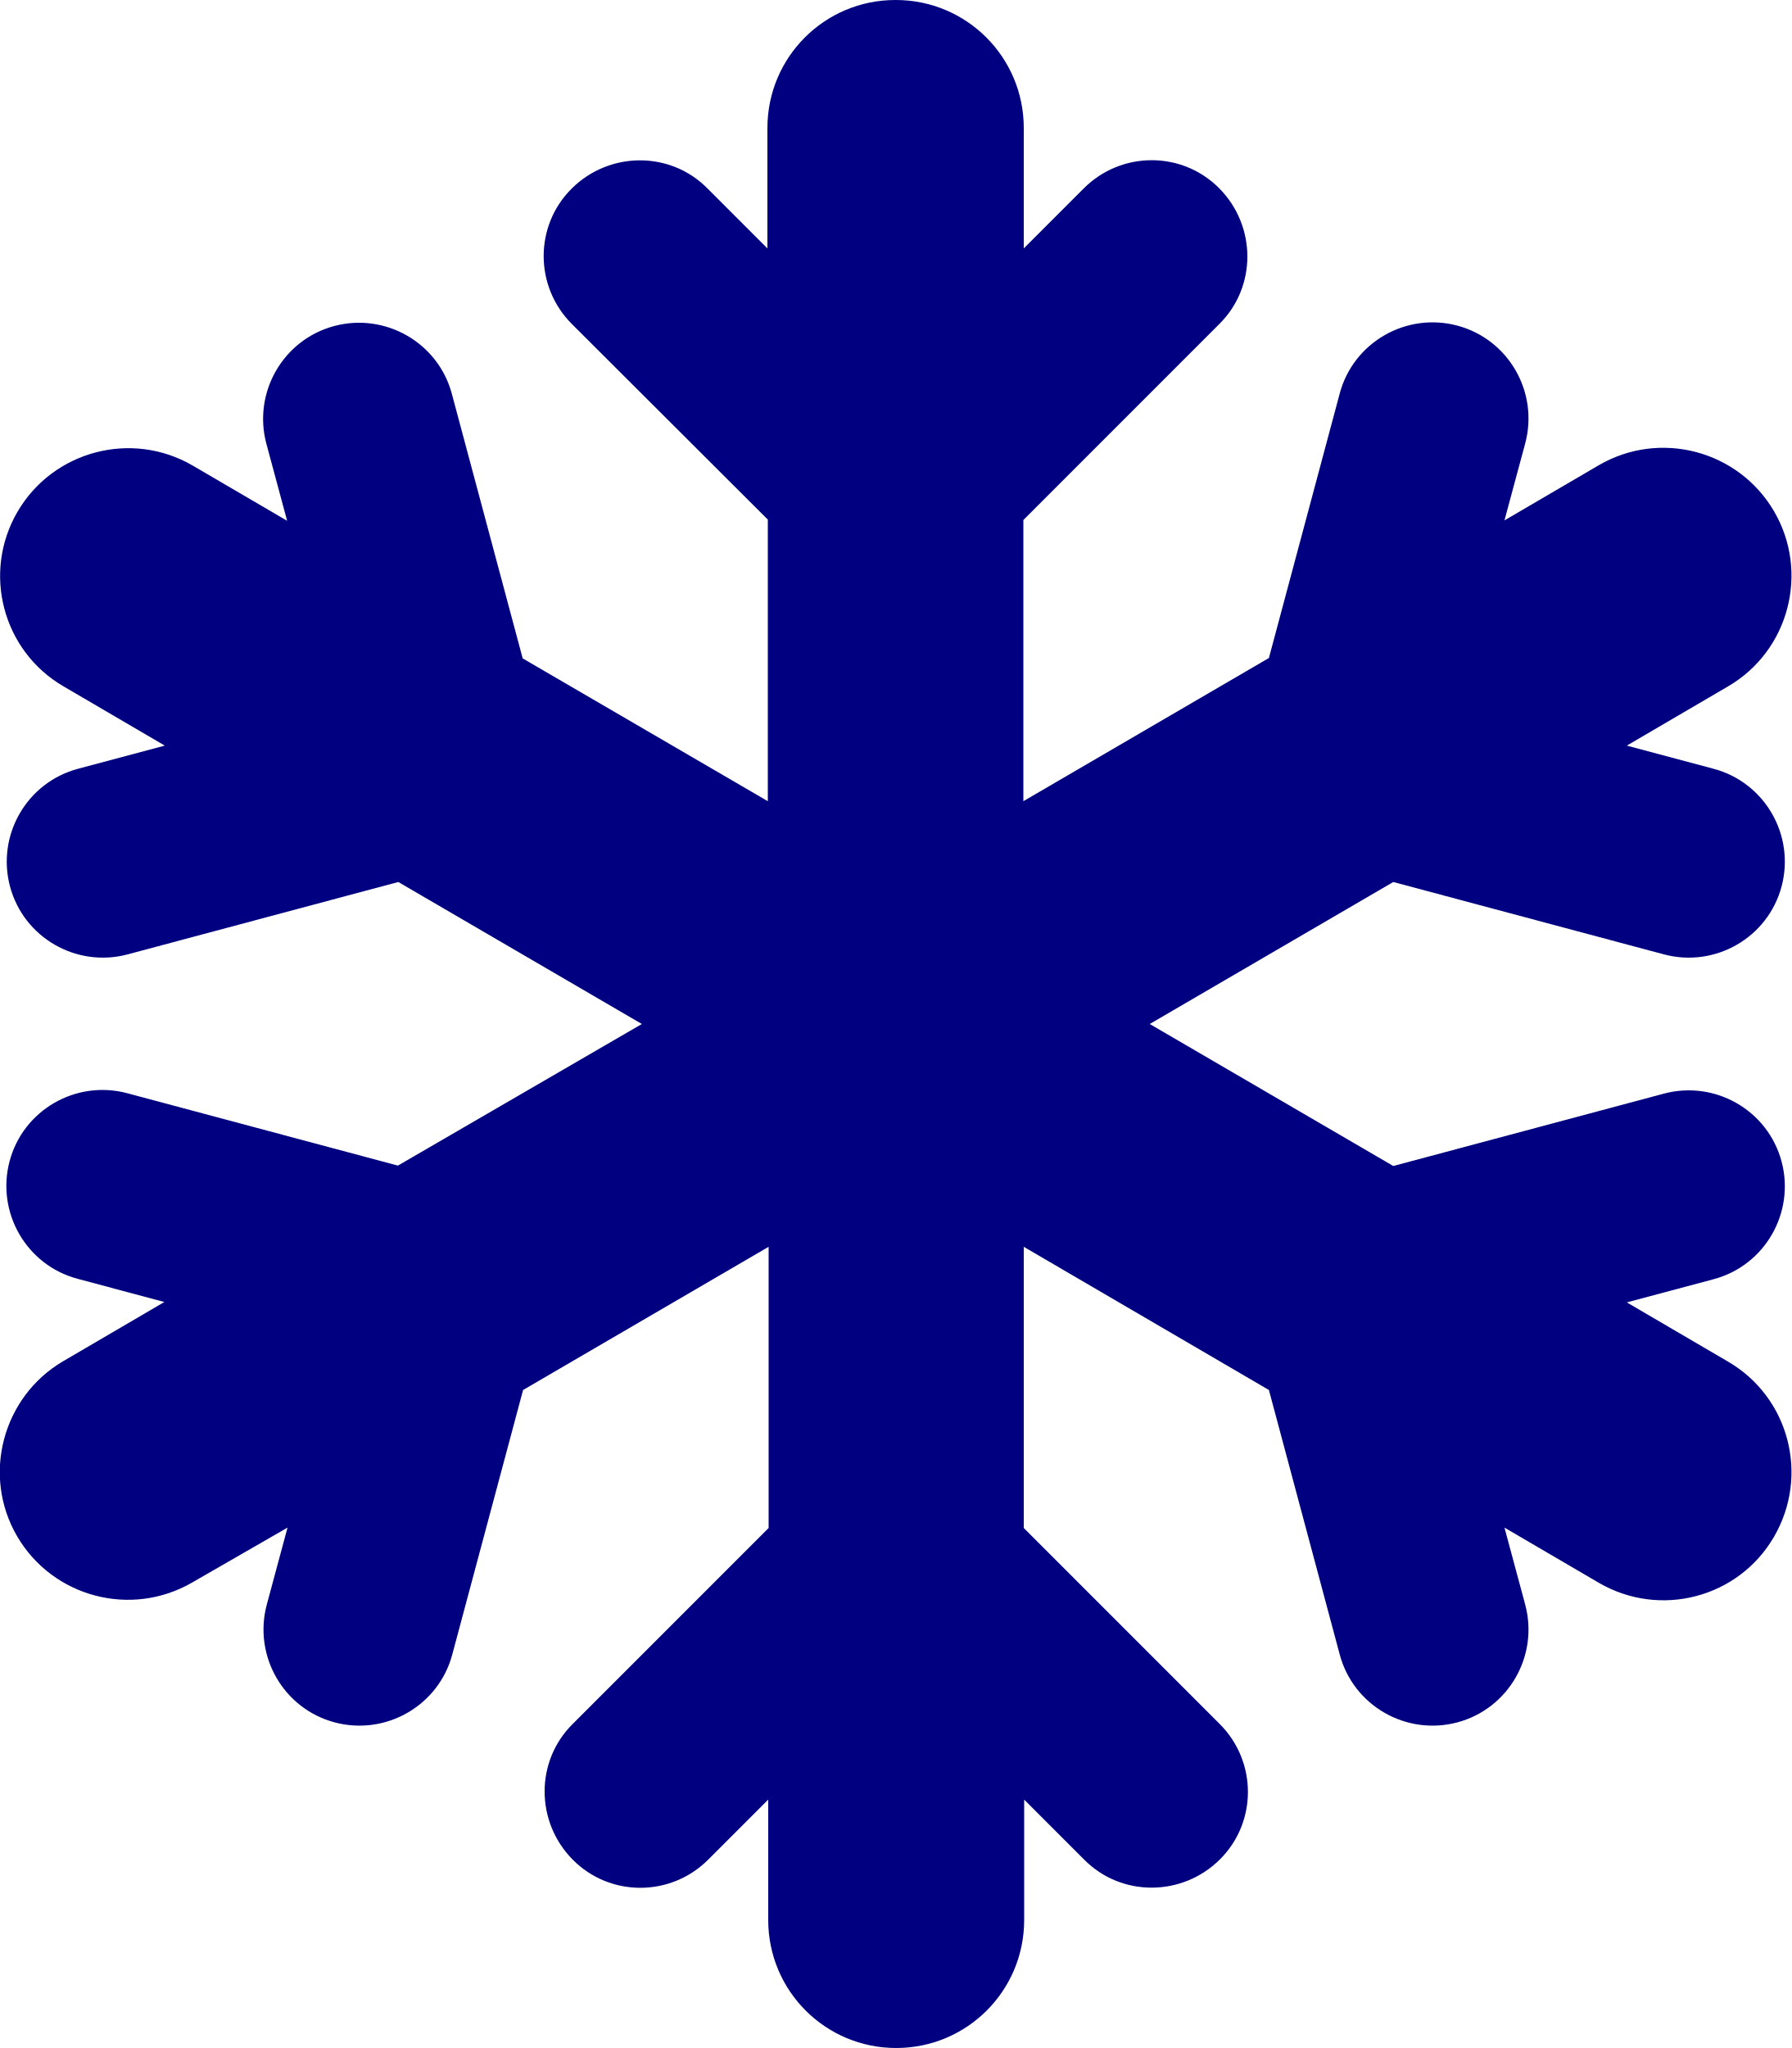
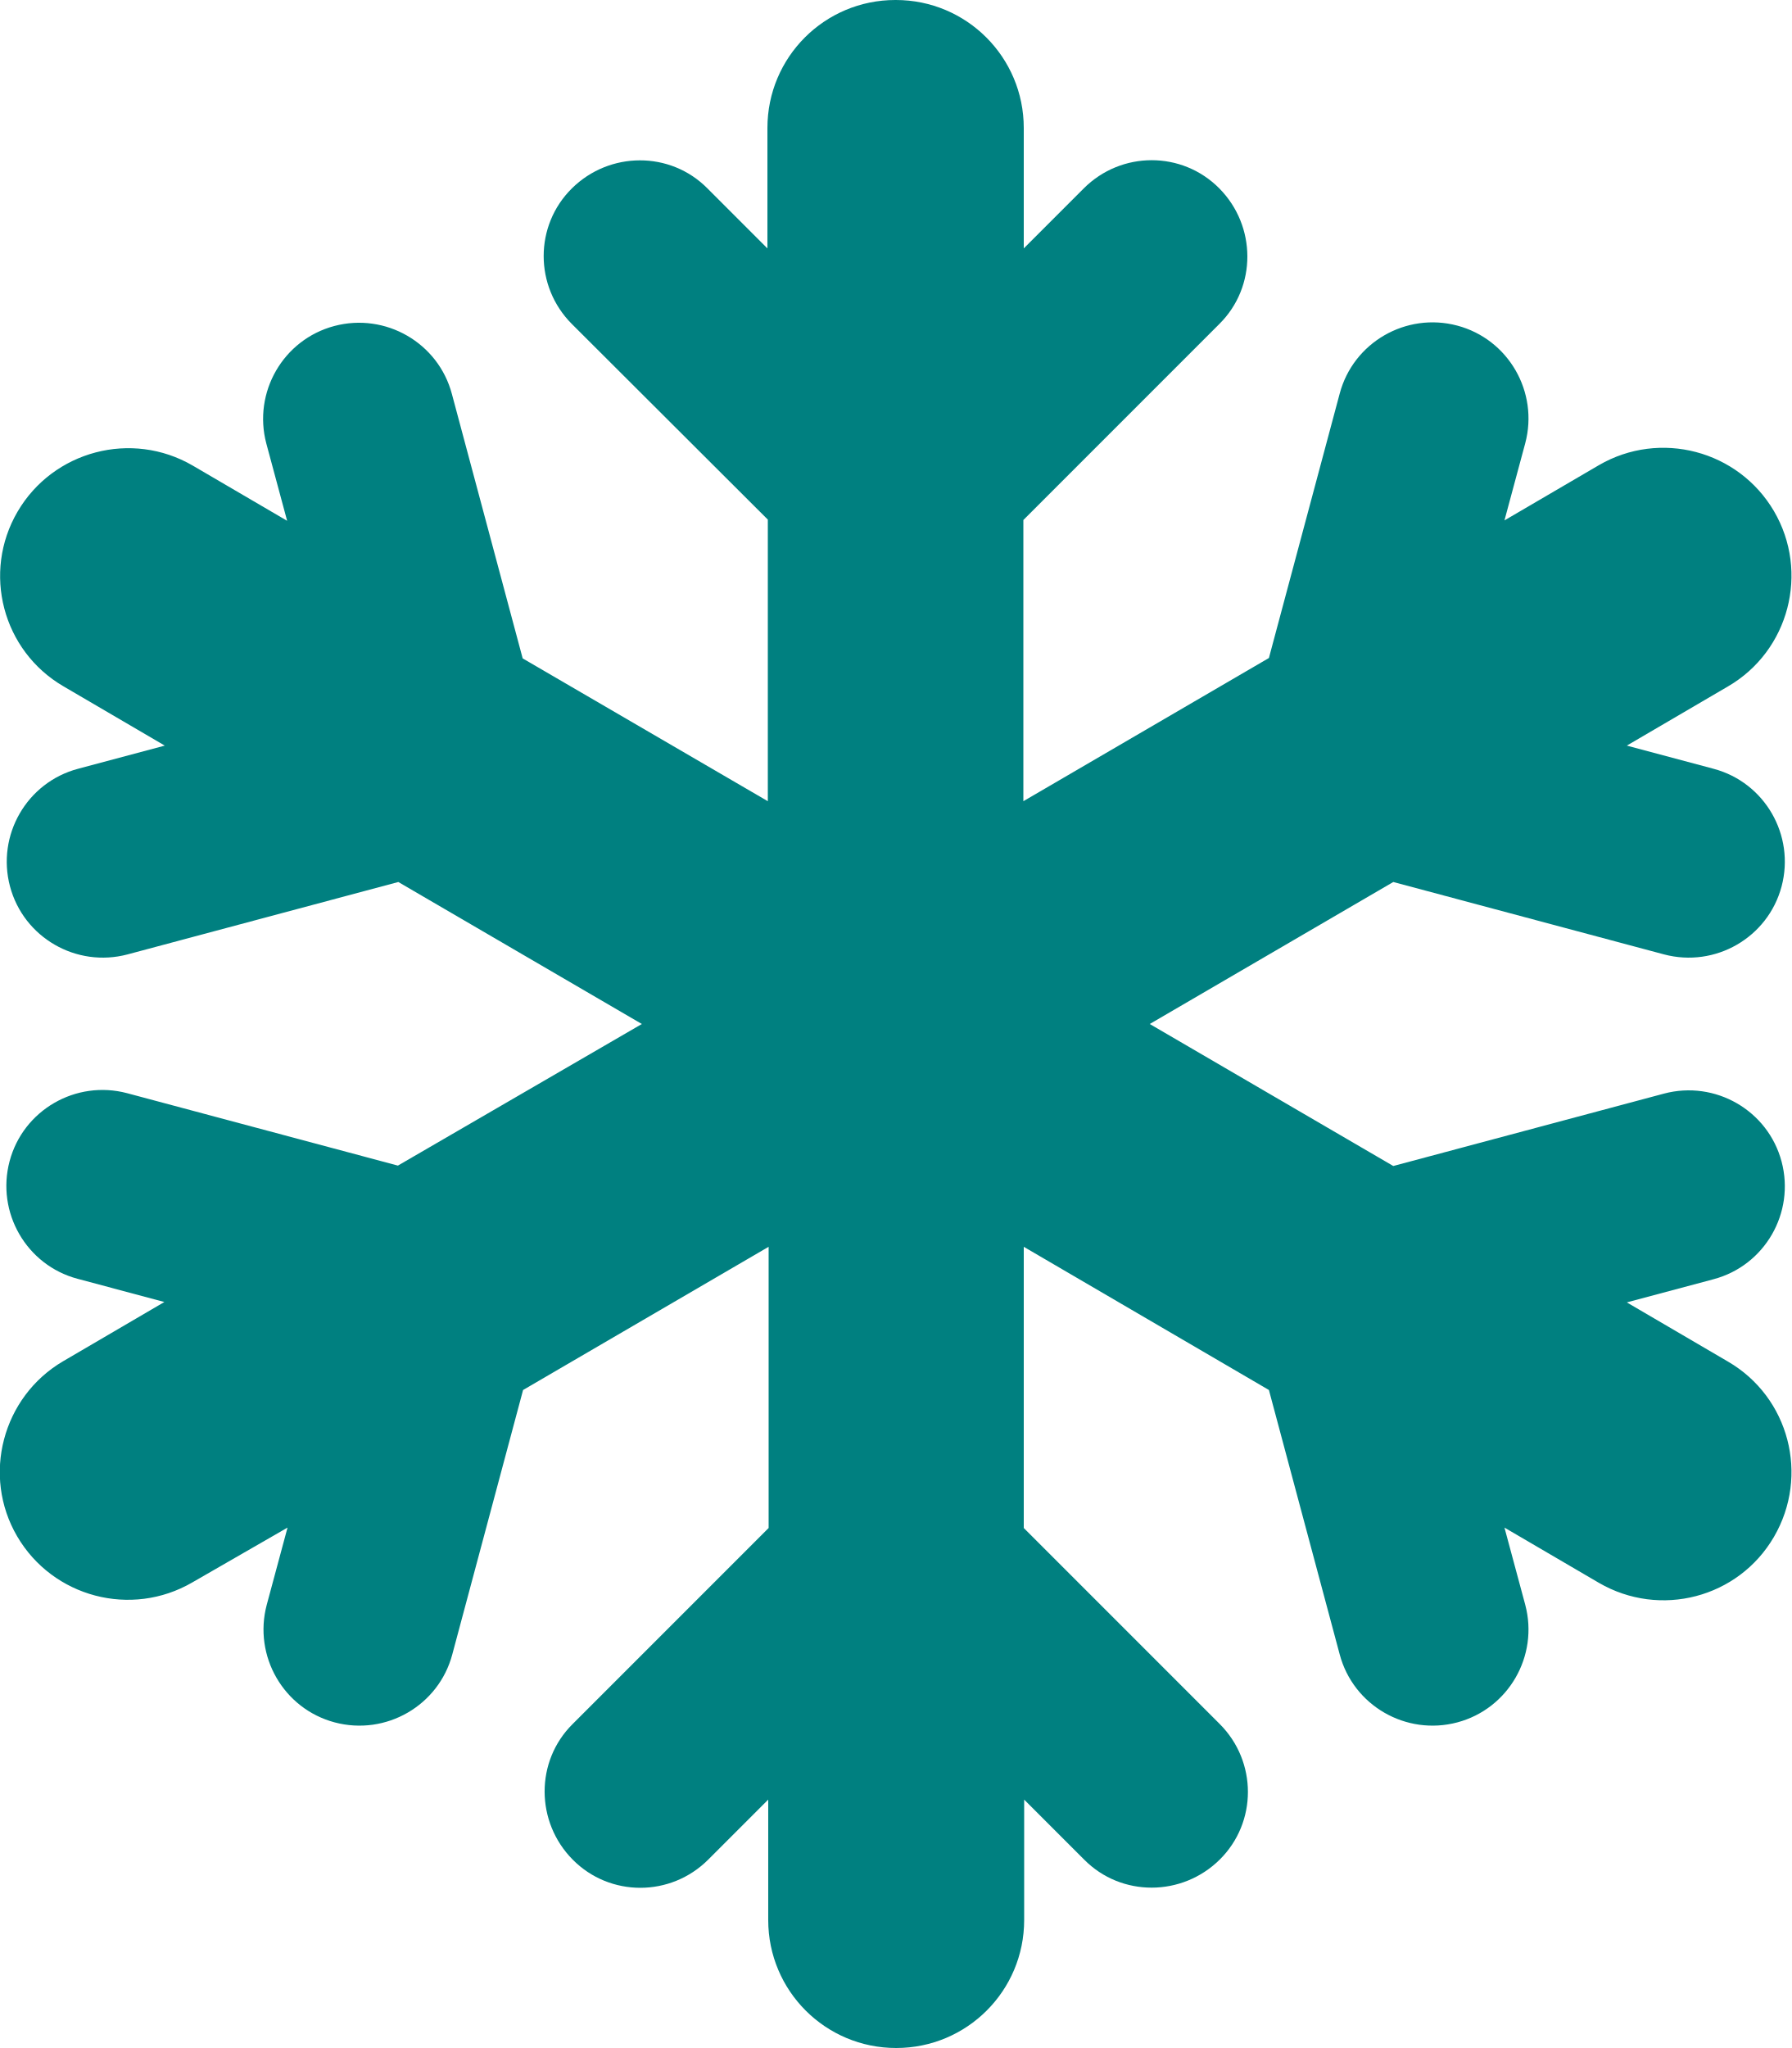
<svg xmlns="http://www.w3.org/2000/svg" viewBox="0 0 448 512">
-   <path fill="navy" d="M224 0c17.7 0 32 14.3 32 32V62.1l15-15c9.4-9.4 24.6-9.4 33.9 0s9.4 24.6 0 33.9l-49 49v70.3l61.4-35.8 17.7-66.1c3.4-12.8 16.6-20.4 29.4-17s20.4 16.6 17 29.4l-5.2 19.3 23.6-13.8c15.3-8.9 34.9-3.7 43.8 11.5s3.8 34.9-11.5 43.8l-25.3 14.8 21.7 5.8c12.8 3.4 20.4 16.6 17 29.4s-16.6 20.4-29.4 17l-67.7-18.1L287.5 256l60.9 35.5 67.7-18.1c12.8-3.4 26 4.2 29.4 17s-4.2 26-17 29.4l-21.7 5.8 25.3 14.8c15.3 8.9 20.4 28.5 11.5 43.8s-28.5 20.4-43.8 11.5l-23.6-13.8 5.2 19.3c3.4 12.8-4.2 26-17 29.4s-26-4.2-29.4-17l-17.7-66.1L256 311.7v70.3l49 49c9.4 9.4 9.4 24.6 0 33.9s-24.6 9.4-33.9 0l-15-15V480c0 17.7-14.3 32-32 32s-32-14.3-32-32V449.9l-15 15c-9.4 9.4-24.6 9.4-33.9 0s-9.4-24.6 0-33.9l49-49V311.7l-61.4 35.8-17.7 66.1c-3.4 12.8-16.6 20.4-29.4 17s-20.4-16.6-17-29.4l5.2-19.3L48.1 395.6c-15.3 8.9-34.9 3.7-43.8-11.5s-3.7-34.9 11.5-43.8l25.3-14.8-21.7-5.8c-12.8-3.4-20.4-16.6-17-29.4s16.6-20.4 29.4-17l67.7 18.1L160.5 256 99.6 220.5 31.9 238.6c-12.8 3.4-26-4.2-29.4-17s4.2-26 17-29.4l21.7-5.8L15.9 171.6C.6 162.7-4.5 143.1 4.4 127.9s28.5-20.4 43.8-11.5l23.6 13.8-5.2-19.3c-3.4-12.8 4.2-26 17-29.4s26 4.2 29.4 17l17.7 66.1L192 200.3V129.9L143 81c-9.4-9.4-9.4-24.6 0-33.9s24.6-9.4 33.9 0l15 15V32c0-17.7 14.3-32 32-32z" />
+   <path fill="teal" d="M224 0c17.7 0 32 14.3 32 32V62.1l15-15c9.4-9.4 24.6-9.4 33.9 0s9.4 24.6 0 33.9l-49 49v70.3l61.4-35.8 17.7-66.1c3.4-12.8 16.6-20.4 29.4-17s20.4 16.6 17 29.4l-5.2 19.3 23.6-13.8c15.3-8.9 34.9-3.7 43.8 11.5s3.8 34.9-11.5 43.8l-25.3 14.8 21.7 5.8c12.8 3.4 20.4 16.6 17 29.4s-16.6 20.4-29.4 17l-67.7-18.1L287.5 256l60.9 35.5 67.7-18.1c12.8-3.4 26 4.2 29.4 17s-4.2 26-17 29.4l-21.7 5.8 25.3 14.8c15.3 8.9 20.4 28.5 11.5 43.8s-28.5 20.4-43.8 11.5l-23.6-13.8 5.2 19.3c3.4 12.8-4.2 26-17 29.4s-26-4.2-29.4-17l-17.7-66.1L256 311.7v70.3l49 49c9.4 9.4 9.4 24.6 0 33.9s-24.6 9.4-33.9 0l-15-15V480c0 17.7-14.3 32-32 32s-32-14.3-32-32V449.9l-15 15c-9.4 9.4-24.6 9.4-33.9 0s-9.4-24.6 0-33.9l49-49V311.7l-61.4 35.8-17.7 66.1c-3.4 12.8-16.6 20.4-29.4 17s-20.4-16.6-17-29.4l5.2-19.3L48.1 395.6c-15.3 8.9-34.9 3.7-43.8-11.5s-3.7-34.9 11.5-43.8l25.3-14.8-21.7-5.8c-12.8-3.4-20.4-16.6-17-29.4s16.6-20.4 29.4-17l67.7 18.1L160.5 256 99.6 220.5 31.9 238.6c-12.8 3.4-26-4.2-29.4-17s4.2-26 17-29.4l21.7-5.8L15.9 171.6C.6 162.7-4.5 143.1 4.4 127.9s28.5-20.4 43.8-11.5l23.6 13.8-5.2-19.3c-3.4-12.8 4.2-26 17-29.4s26 4.2 29.4 17l17.7 66.1L192 200.3V129.9L143 81c-9.4-9.4-9.4-24.6 0-33.9s24.6-9.4 33.9 0l15 15V32c0-17.7 14.3-32 32-32z" />
</svg>
